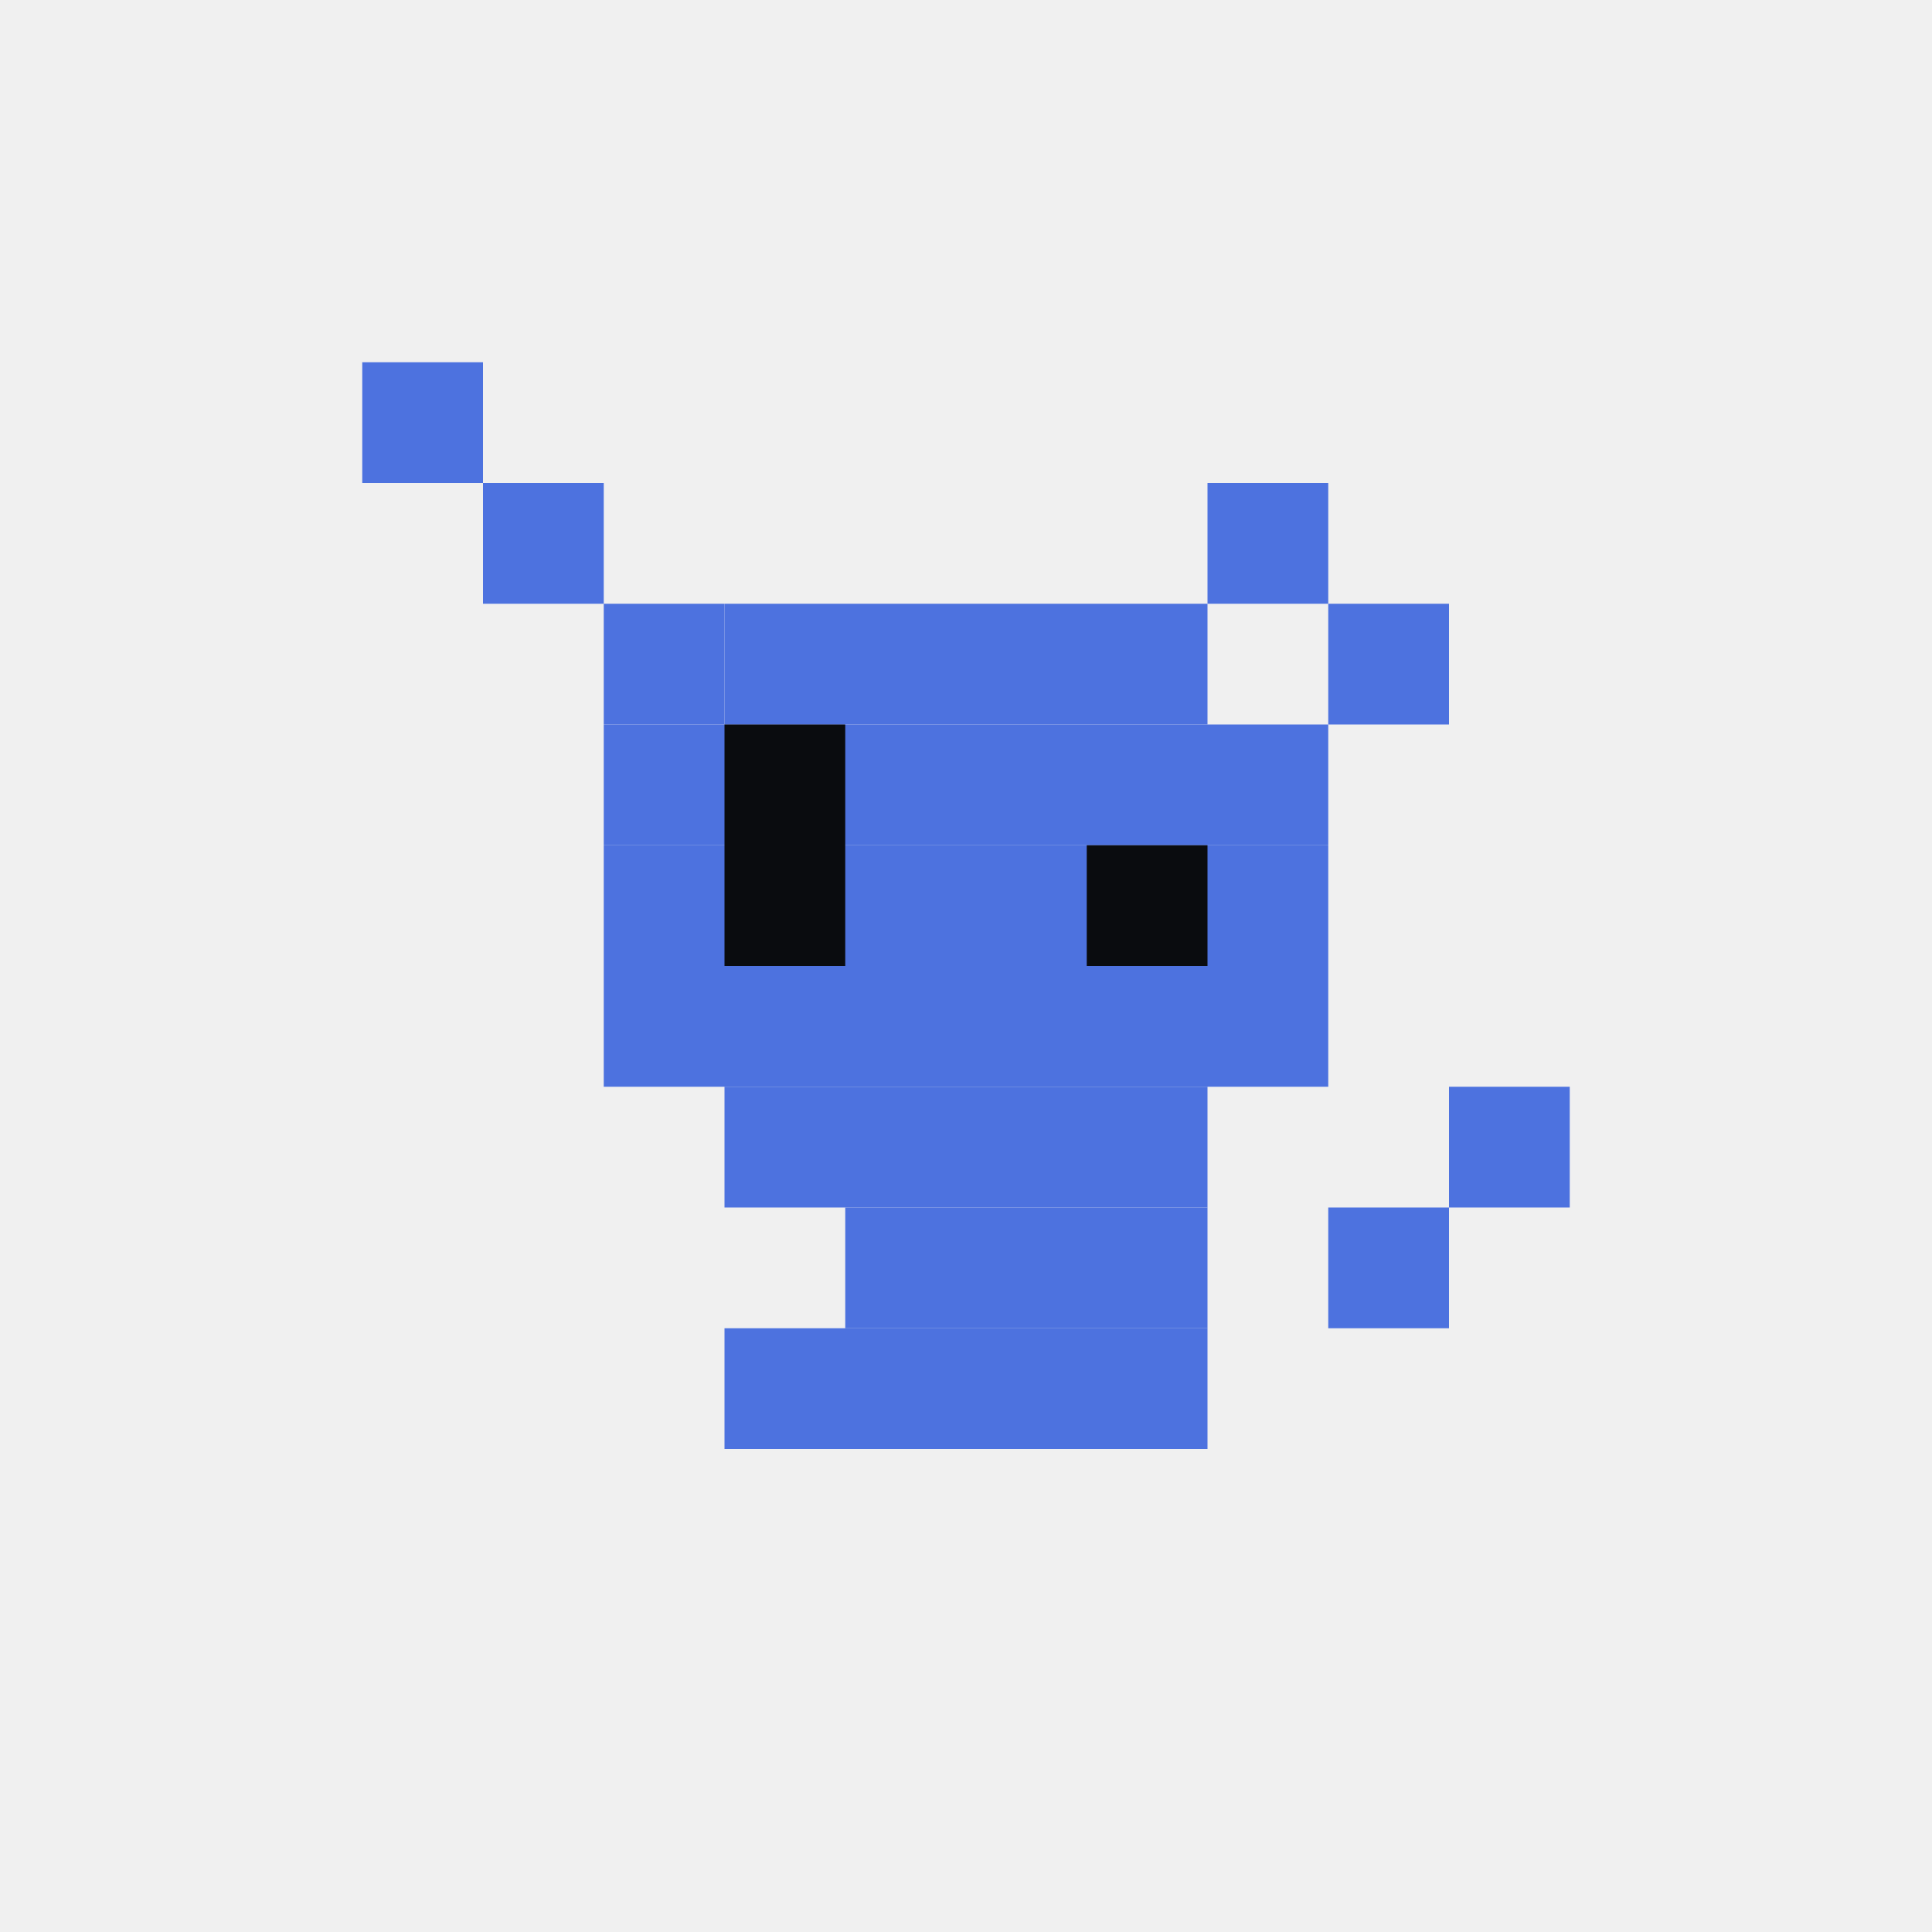
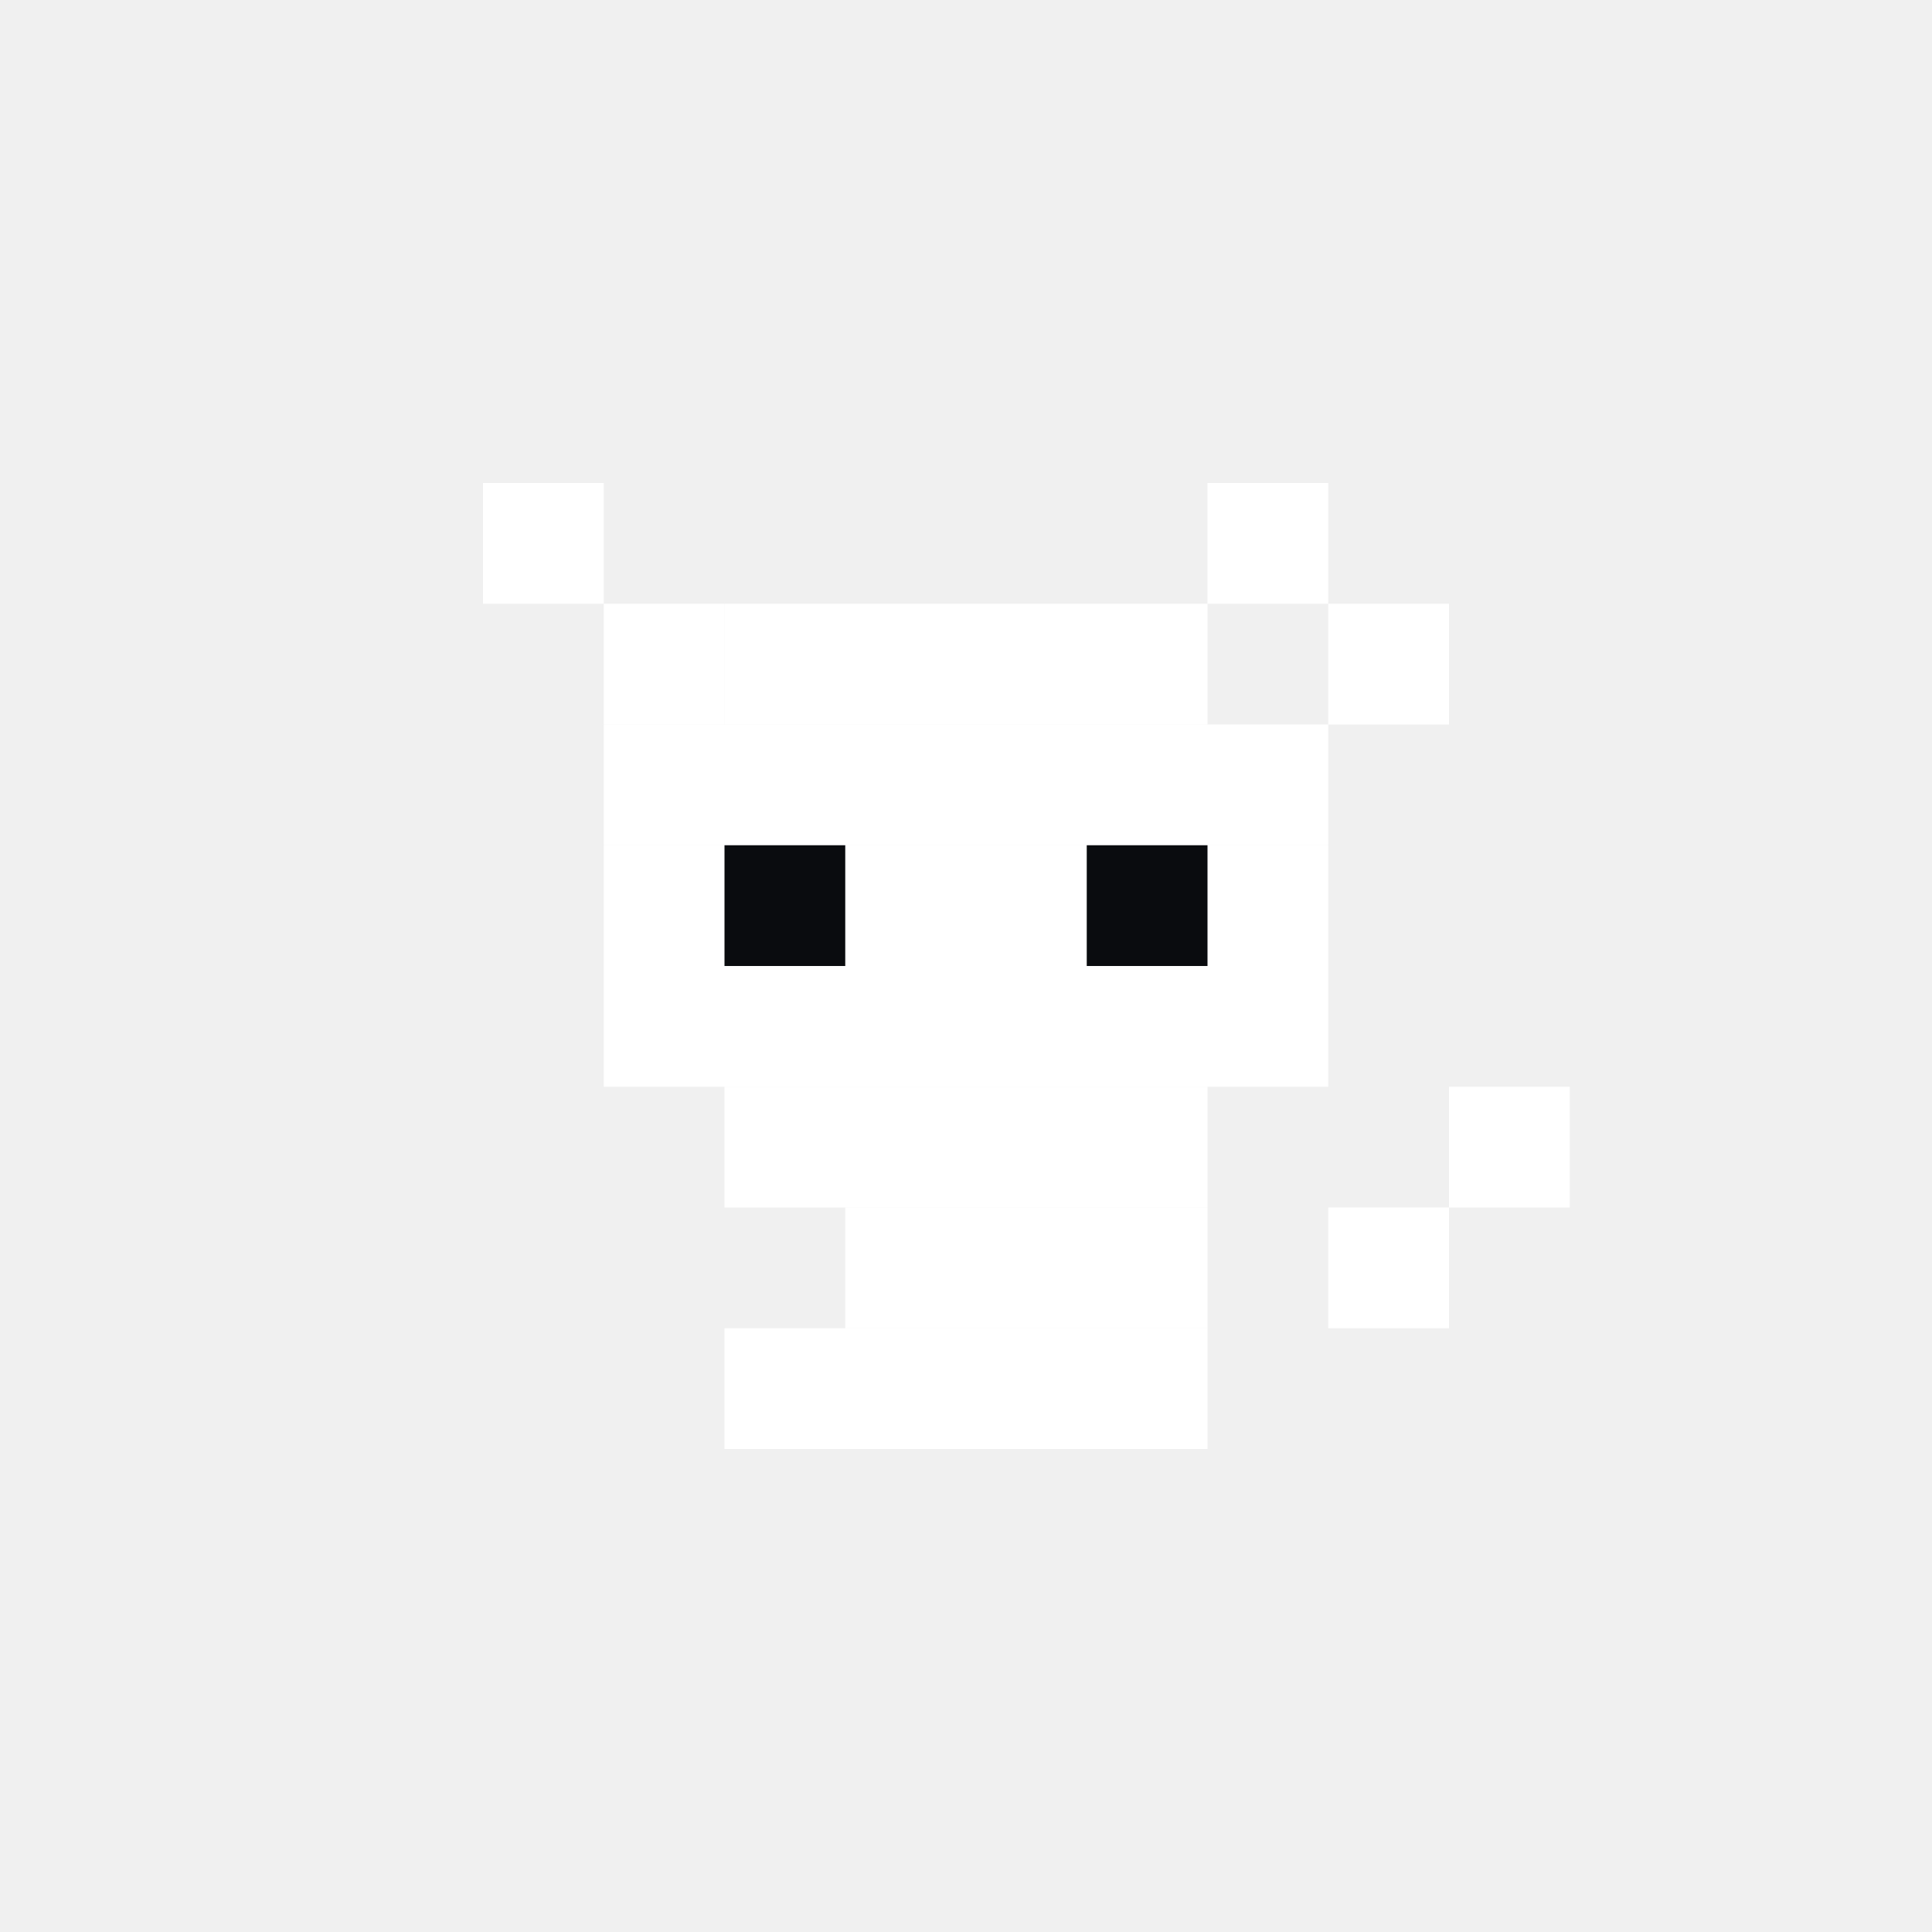
<svg xmlns="http://www.w3.org/2000/svg" width="32" height="32" viewBox="0 0 16 16">
-   <rect x="3" y="3" width="1" height="1" fill="#4d72df" />
-   <rect x="4" y="4" width="1" height="1" fill="#4d72df" />
-   <rect x="5" y="5" width="1" height="1" fill="#4d72df" />
-   <rect x="10" y="4" width="1" height="1" fill="#4d72df" />
-   <rect x="11" y="5" width="1" height="1" fill="#4d72df" />
-   <rect x="6" y="5" width="4" height="1" fill="#4d72df" />
-   <rect x="5" y="6" width="6" height="1" fill="#4d72df" />
-   <rect x="5" y="7" width="6" height="1" fill="#4d72df" />
-   <rect x="5" y="8" width="6" height="1" fill="#4d72df" />
-   <rect x="6" y="9" width="4" height="1" fill="#4d72df" />
-   <rect x="6" y="6" width="1" height="2" fill="#0a0c0f" />
+   <rect x="4" y="4" width="1" height="1" fill="#ffffff" />
+   <rect x="5" y="5" width="1" height="1" fill="#ffffff" />
+   <rect x="10" y="4" width="1" height="1" fill="#ffffff" />
+   <rect x="11" y="5" width="1" height="1" fill="#ffffff" />
+   <rect x="6" y="5" width="4" height="1" fill="#ffffff" />
+   <rect x="5" y="6" width="6" height="1" fill="#ffffff" />
+   <rect x="5" y="7" width="6" height="1" fill="#ffffff" />
+   <rect x="5" y="8" width="6" height="1" fill="#ffffff" />
+   <rect x="6" y="9" width="4" height="1" fill="#ffffff" />
+   <rect x="6" y="7" width="1" height="1" fill="#0a0c0f" />
  <rect x="9" y="7" width="1" height="1" fill="#0a0c0f" />
-   <rect x="7" y="10" width="3" height="1" fill="#4d72df" />
-   <rect x="6" y="11" width="4" height="1" fill="#4d72df" />
-   <rect x="11" y="10" width="1" height="1" fill="#4d72df" />
-   <rect x="12" y="9" width="1" height="1" fill="#4d72df" />
+   <rect x="7" y="10" width="3" height="1" fill="#ffffff" />
+   <rect x="6" y="11" width="4" height="1" fill="#ffffff" />
+   <rect x="11" y="10" width="1" height="1" fill="#ffffff" />
+   <rect x="12" y="9" width="1" height="1" fill="#ffffff" />
</svg>
